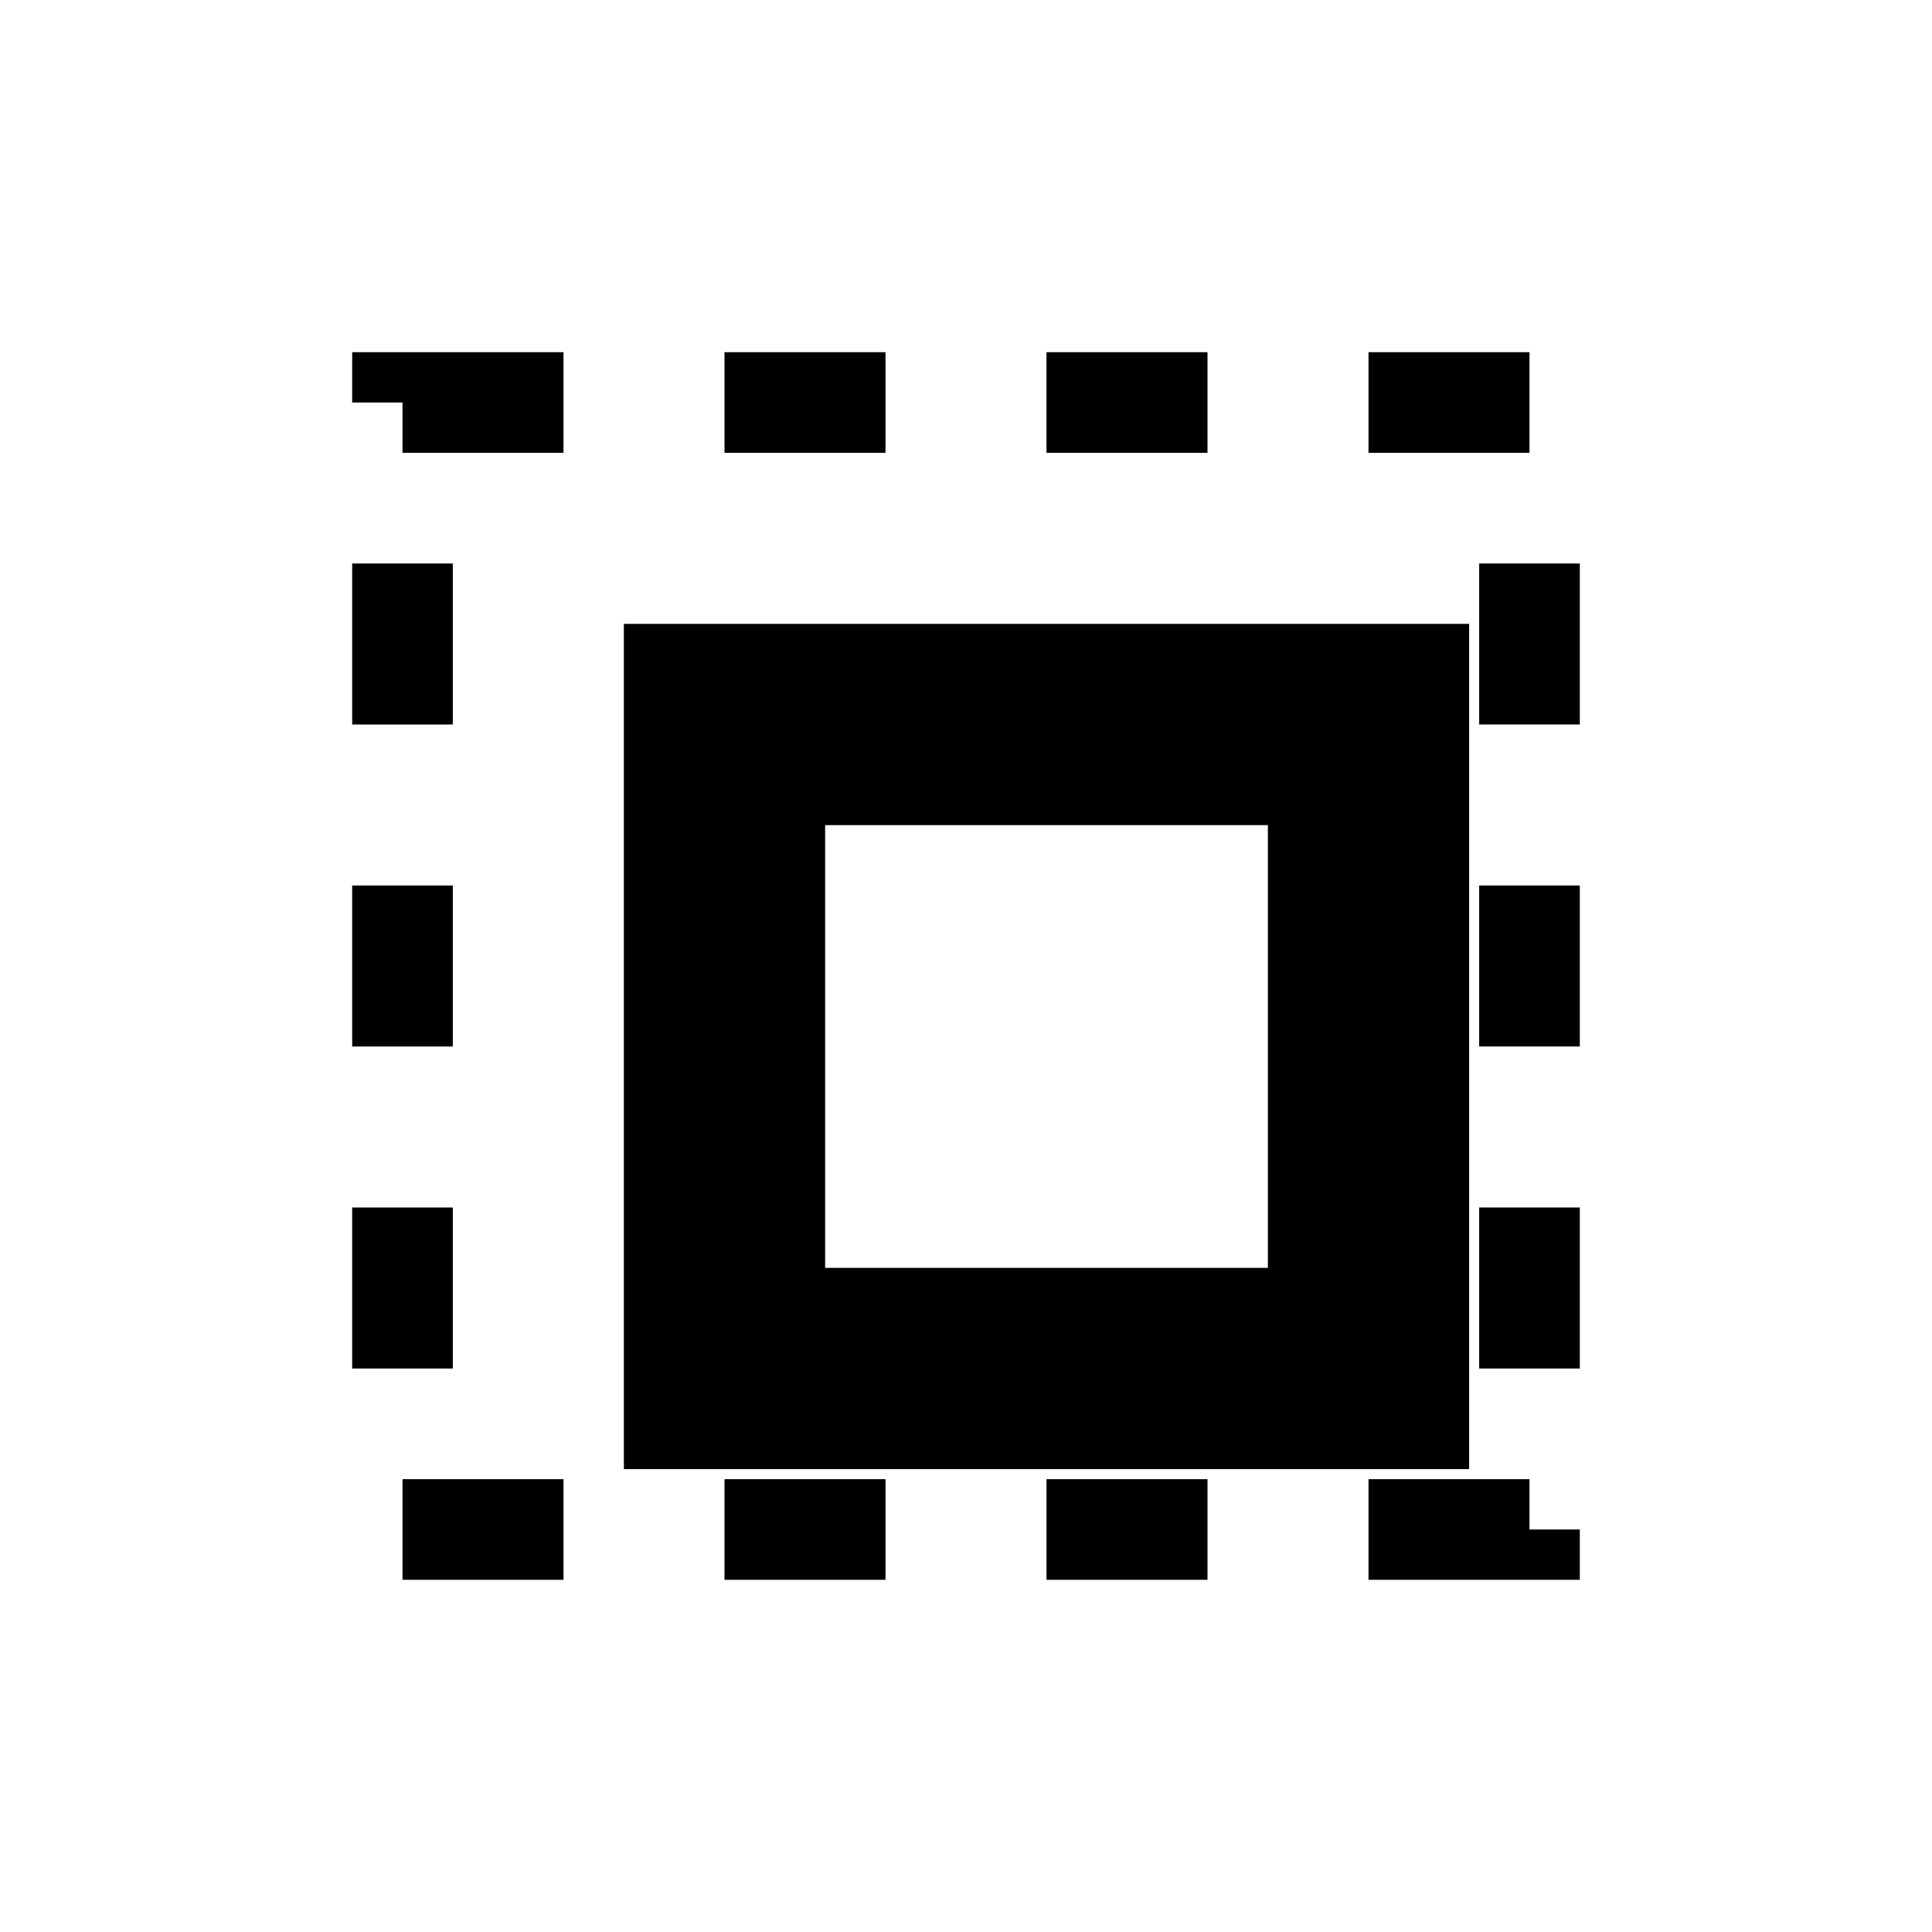
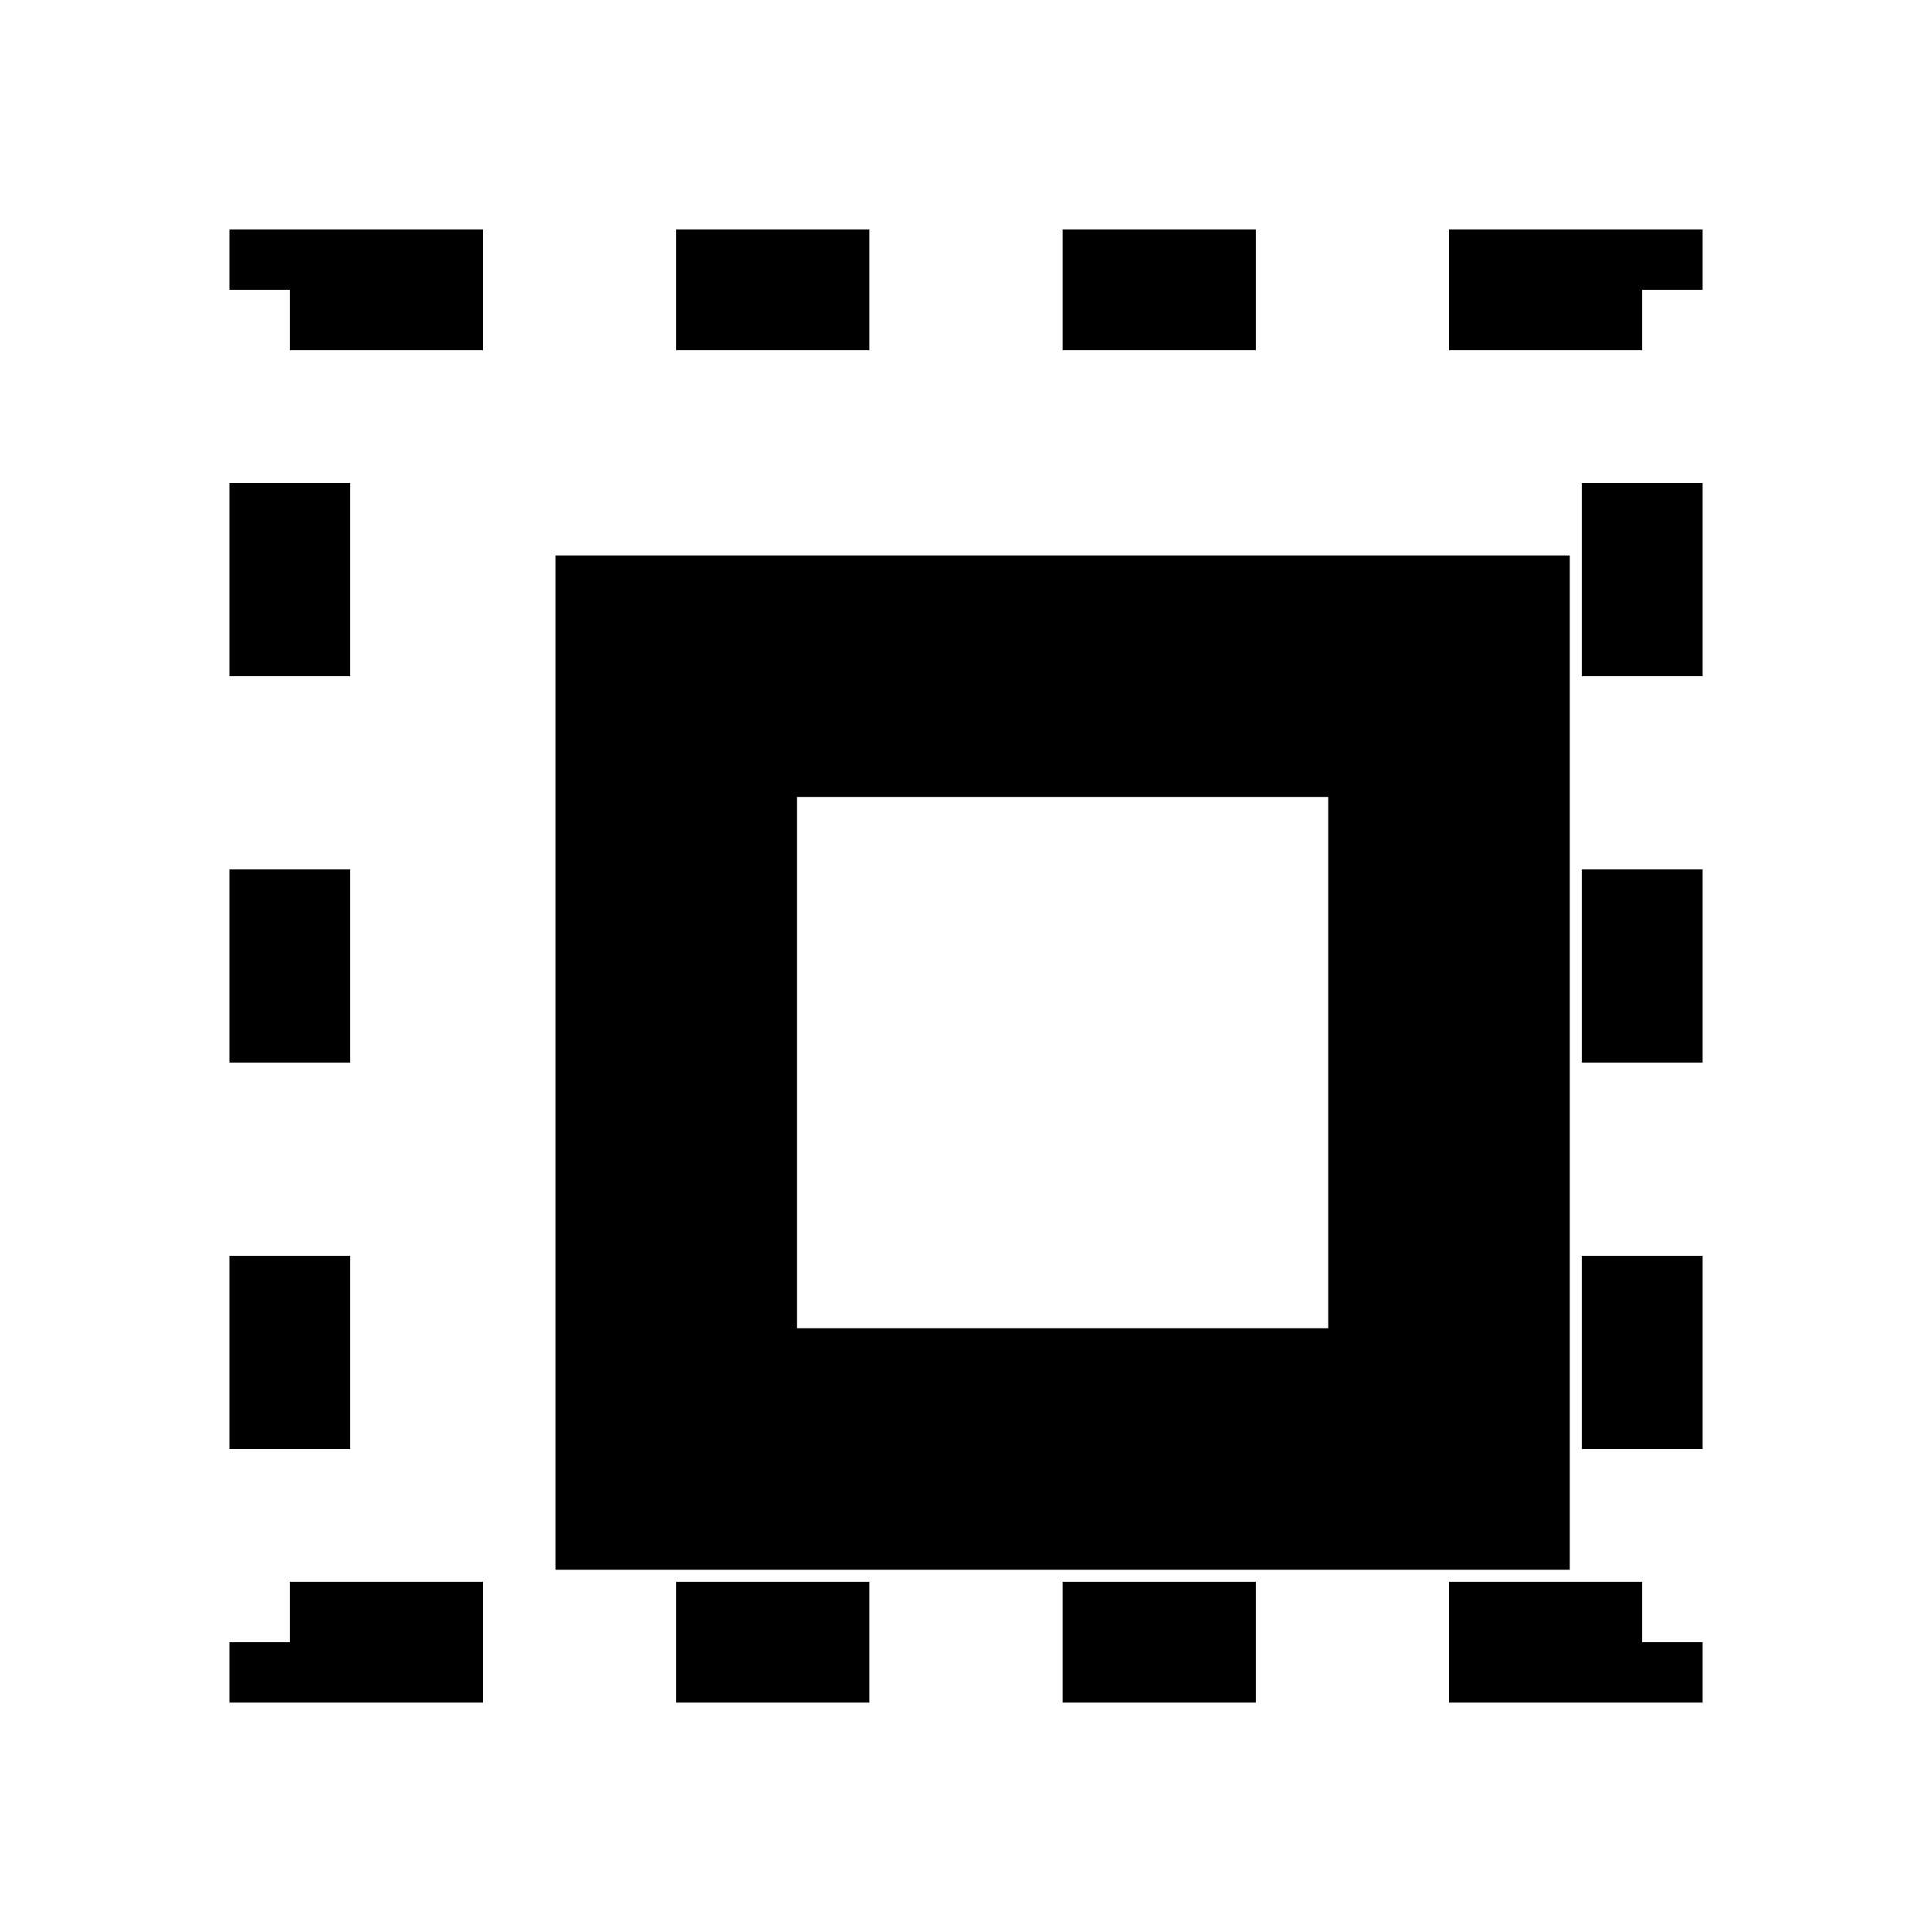
- <svg xmlns="http://www.w3.org/2000/svg" width="24" height="24" viewBox="0 0 24 24" fill="none" stroke="currentColor" stroke-width="1.5" stroke-linecap="butt" stroke-linejoin="miter">
+ <svg xmlns="http://www.w3.org/2000/svg" width="20" height="20" viewBox="2 2 20 20" fill="none" stroke="currentColor" stroke-width="1.5" stroke-linecap="butt" stroke-linejoin="miter">
  <rect x="5" y="5" width="14" height="14" stroke-width="1.25" stroke-dasharray="2 2" />
  <rect x="9" y="9" width="8" height="8" stroke-width="2.5" />
</svg>
